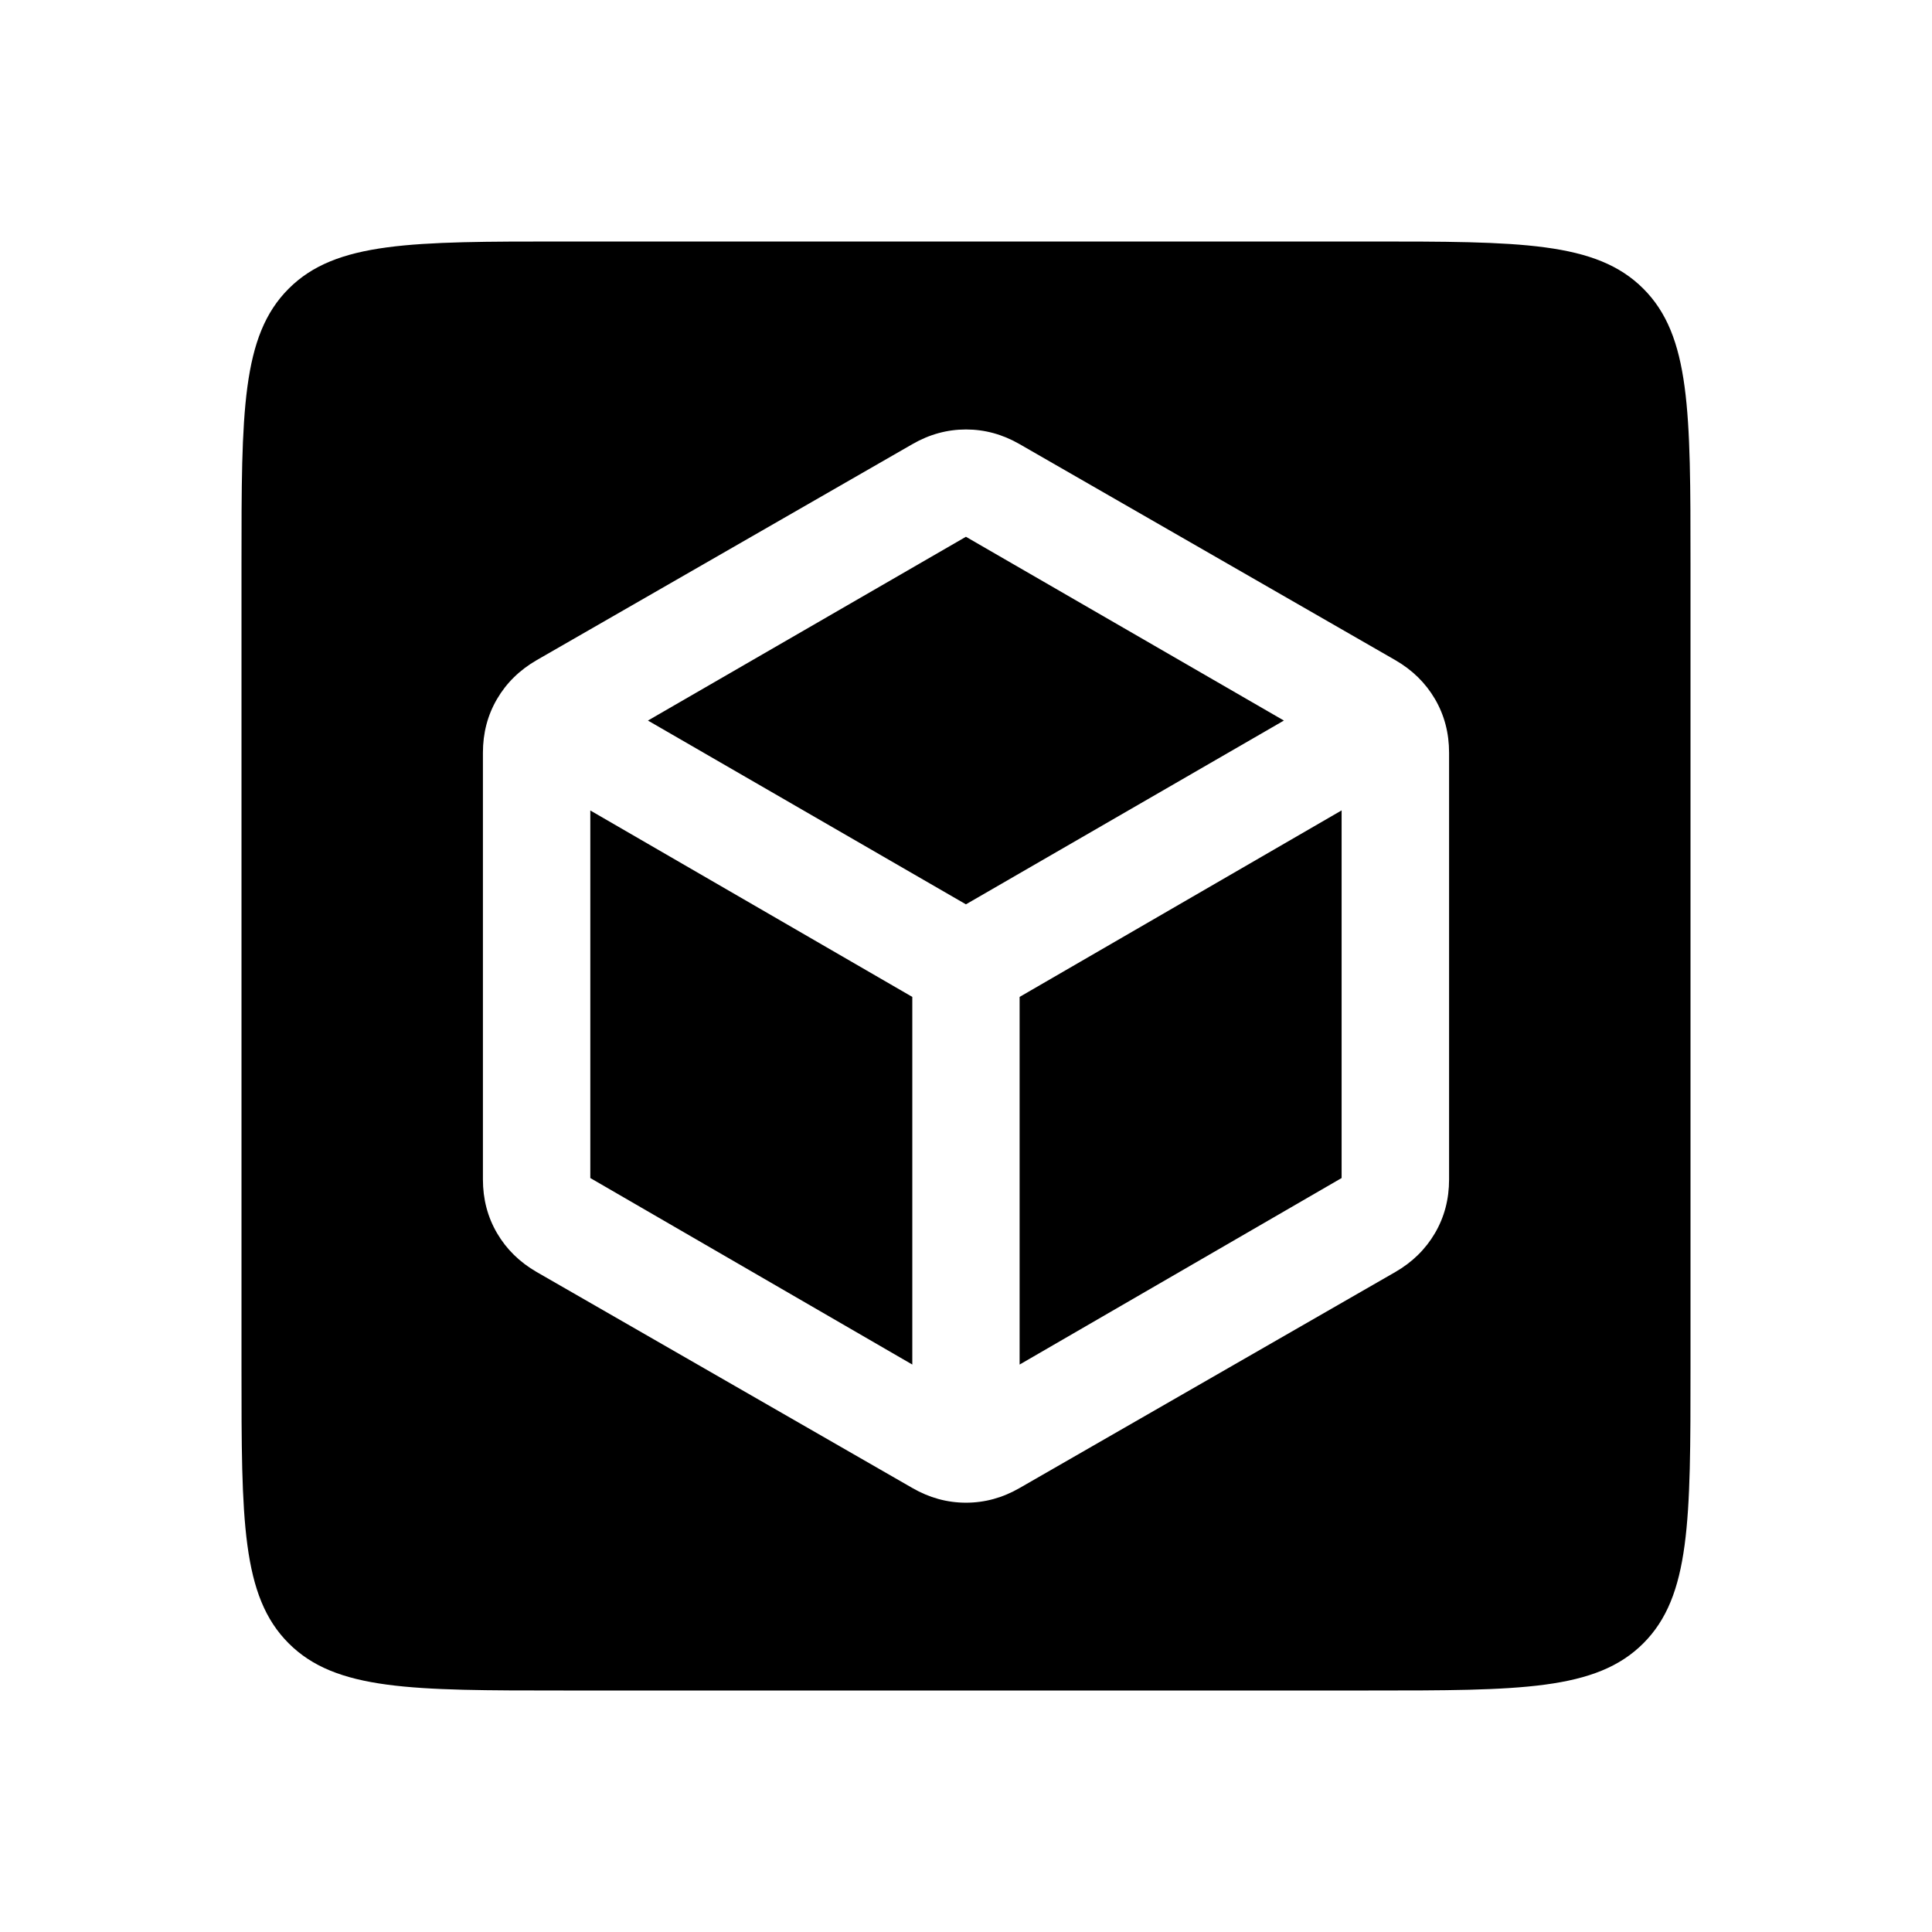
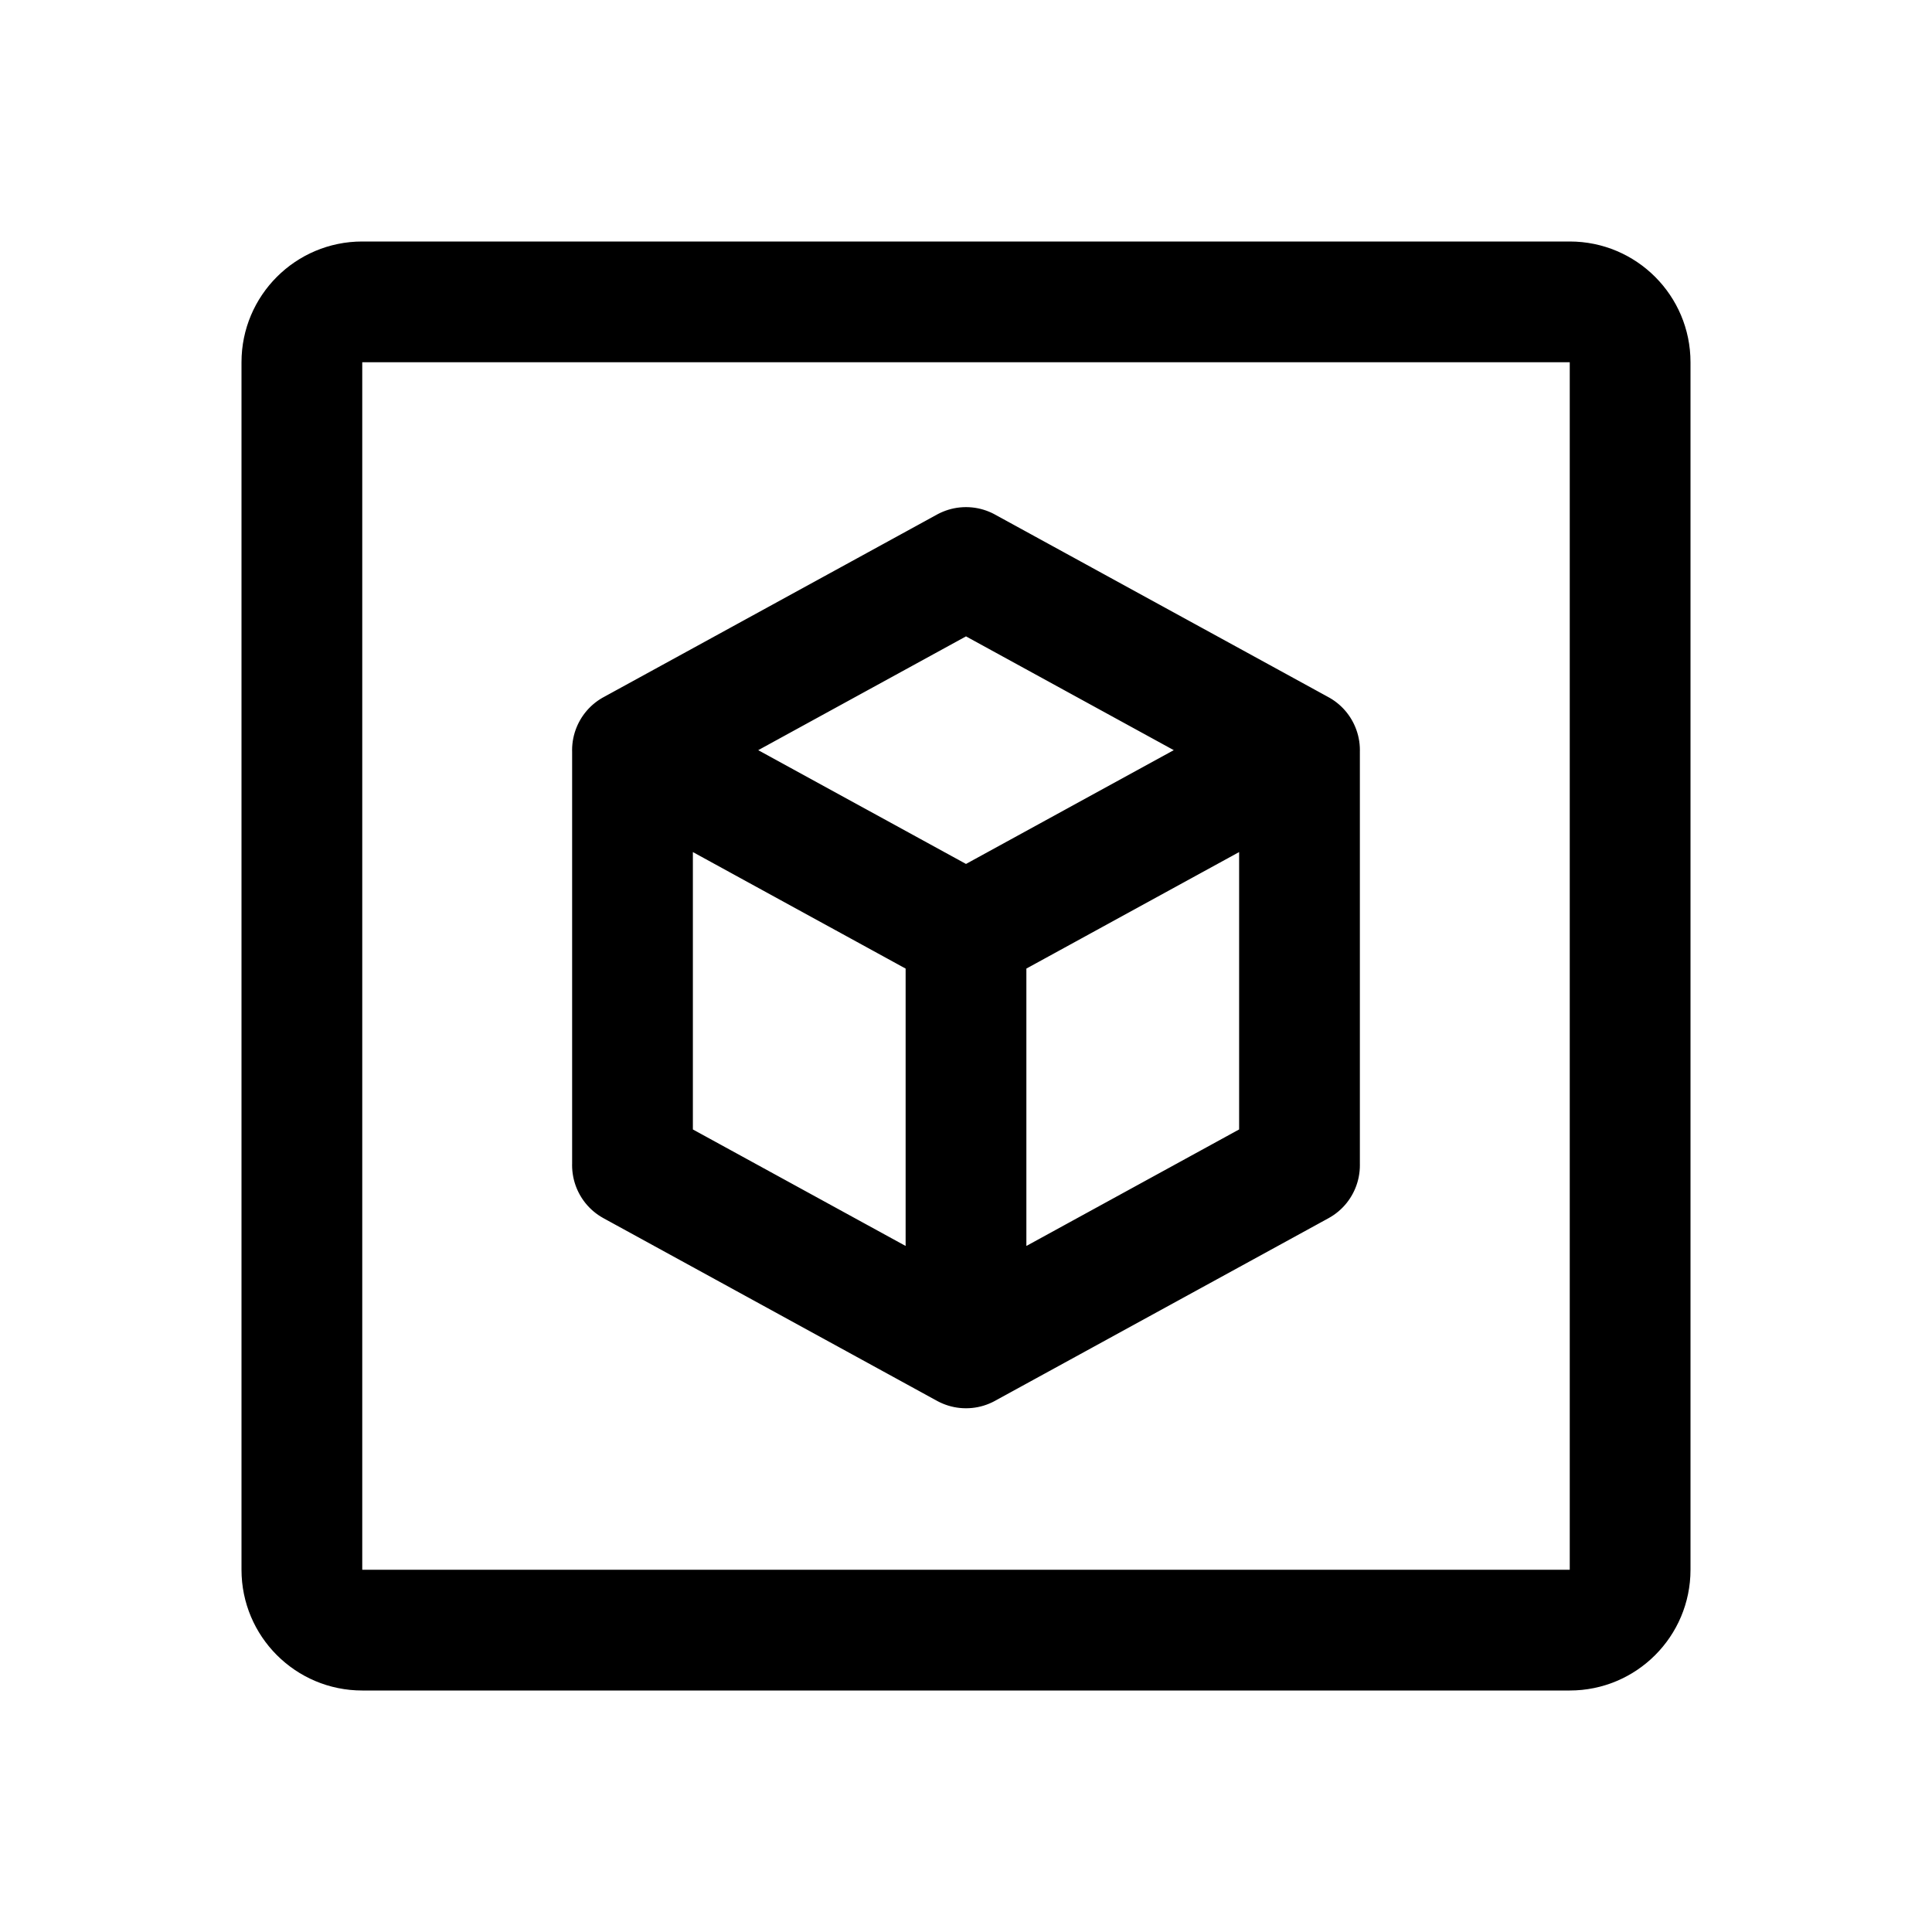
- <svg xmlns="http://www.w3.org/2000/svg" viewBox="0 0 24 24">
-   <path clip-rule="evenodd" d="m3.586 3.586c-.586.586-.586 1.529-.586 3.414v10c0 1.886 0 2.828.586 3.414.586.586 1.529.586 3.414.586h10c1.886 0 2.828 0 3.414-.586s.586-1.529.586-3.414v-10c0-1.886 0-2.828-.586-3.414-.586-.586-1.529-.586-3.414-.586s-10 0-10 0c-1.886 0-2.828 0-3.414.586zm7.747 8.798v4.567l-4-2.317v-4.566zm5.333 2.25-4 2.317v-4.567l4-2.317zm-.717-5.683-3.95 2.283-3.95-2.283 3.95-2.283zm-9.775 6.367c.117.2.281.361.492.483l4.667 2.683c.211.122.433.183.667.183s.456-.061.667-.183l4.667-2.683c.211-.122.375-.283.492-.483s.175-.422.175-.667v-5.3c0-.244-.058-.467-.175-.667s-.281-.361-.492-.483l-4.667-2.683c-.211-.122-.433-.183-.667-.183s-.456.061-.667.183l-4.667 2.683c-.211.122-.375.283-.492.483-.117.2-.175.422-.175.667v5.3c0 .244.058.467.175.667z" fill-rule="evenodd" />
+ <svg xmlns="http://www.w3.org/2000/svg" viewBox="0 0 24 24" fill="currentColor">
+   <g transform="scale(0.09375)">
+     <path d="M208,32H48A16,16,0,0,0,32,48V208a16,16,0,0,0,16,16H208a16,16,0,0,0,16-16V48A16,16,0,0,0,208,32Zm0,176H48V48H208V208Z" />
+     <path d="M131.84,68.18L176.03,92.38A8,8,0,0,1,168.35,106.42L124.16,82.22A8,8,0,0,1,131.84,68.18ZM176.03,106.42L131.84,130.62A8,8,0,0,1,124.16,116.58L168.35,92.38A8,8,0,0,1,176.03,106.42ZM124.16,130.62L79.97,106.42A8,8,0,0,1,87.65,92.38L131.84,116.58A8,8,0,0,1,124.16,130.62ZM79.97,92.38L124.16,68.18A8,8,0,0,1,131.84,82.22L87.65,106.42A8,8,0,0,1,79.97,92.38ZM91.81,99.4L91.81,154.4A8,8,0,0,1,75.81,154.4L75.81,99.4A8,8,0,0,1,91.81,99.4ZM87.65,147.38L131.84,171.58A8,8,0,0,1,124.16,185.62L79.97,161.42A8,8,0,0,1,87.65,147.38ZM120,178.6L120,123.6A8,8,0,0,1,136,123.6L136,178.6A8,8,0,0,1,120,178.6ZM180.19,99.4L180.19,154.4A8,8,0,0,1,164.19,154.4L164.19,99.4A8,8,0,0,1,180.19,99.4ZM176.03,161.42L131.84,185.62A8,8,0,0,1,124.16,171.58L168.35,147.38A8,8,0,0,1,176.03,161.42ZM136,75.2A8,8,0,1,1,120,75.2A8,8,0,1,1,136,75.2ZM180.19,99.4A8,8,0,1,1,164.19,99.4A8,8,0,1,1,180.19,99.4ZM136,123.6A8,8,0,1,1,120,123.6A8,8,0,1,1,136,123.6ZM91.81,99.4A8,8,0,1,1,75.81,99.4A8,8,0,1,1,91.81,99.4ZM91.81,154.4A8,8,0,1,1,75.81,154.4A8,8,0,1,1,91.81,154.4ZM136,178.6A8,8,0,1,1,120,178.6A8,8,0,1,1,136,178.6ZM180.19,154.4A8,8,0,1,1,164.19,154.4A8,8,0,1,1,180.19,154.4Z" />
+   </g>
</svg>
